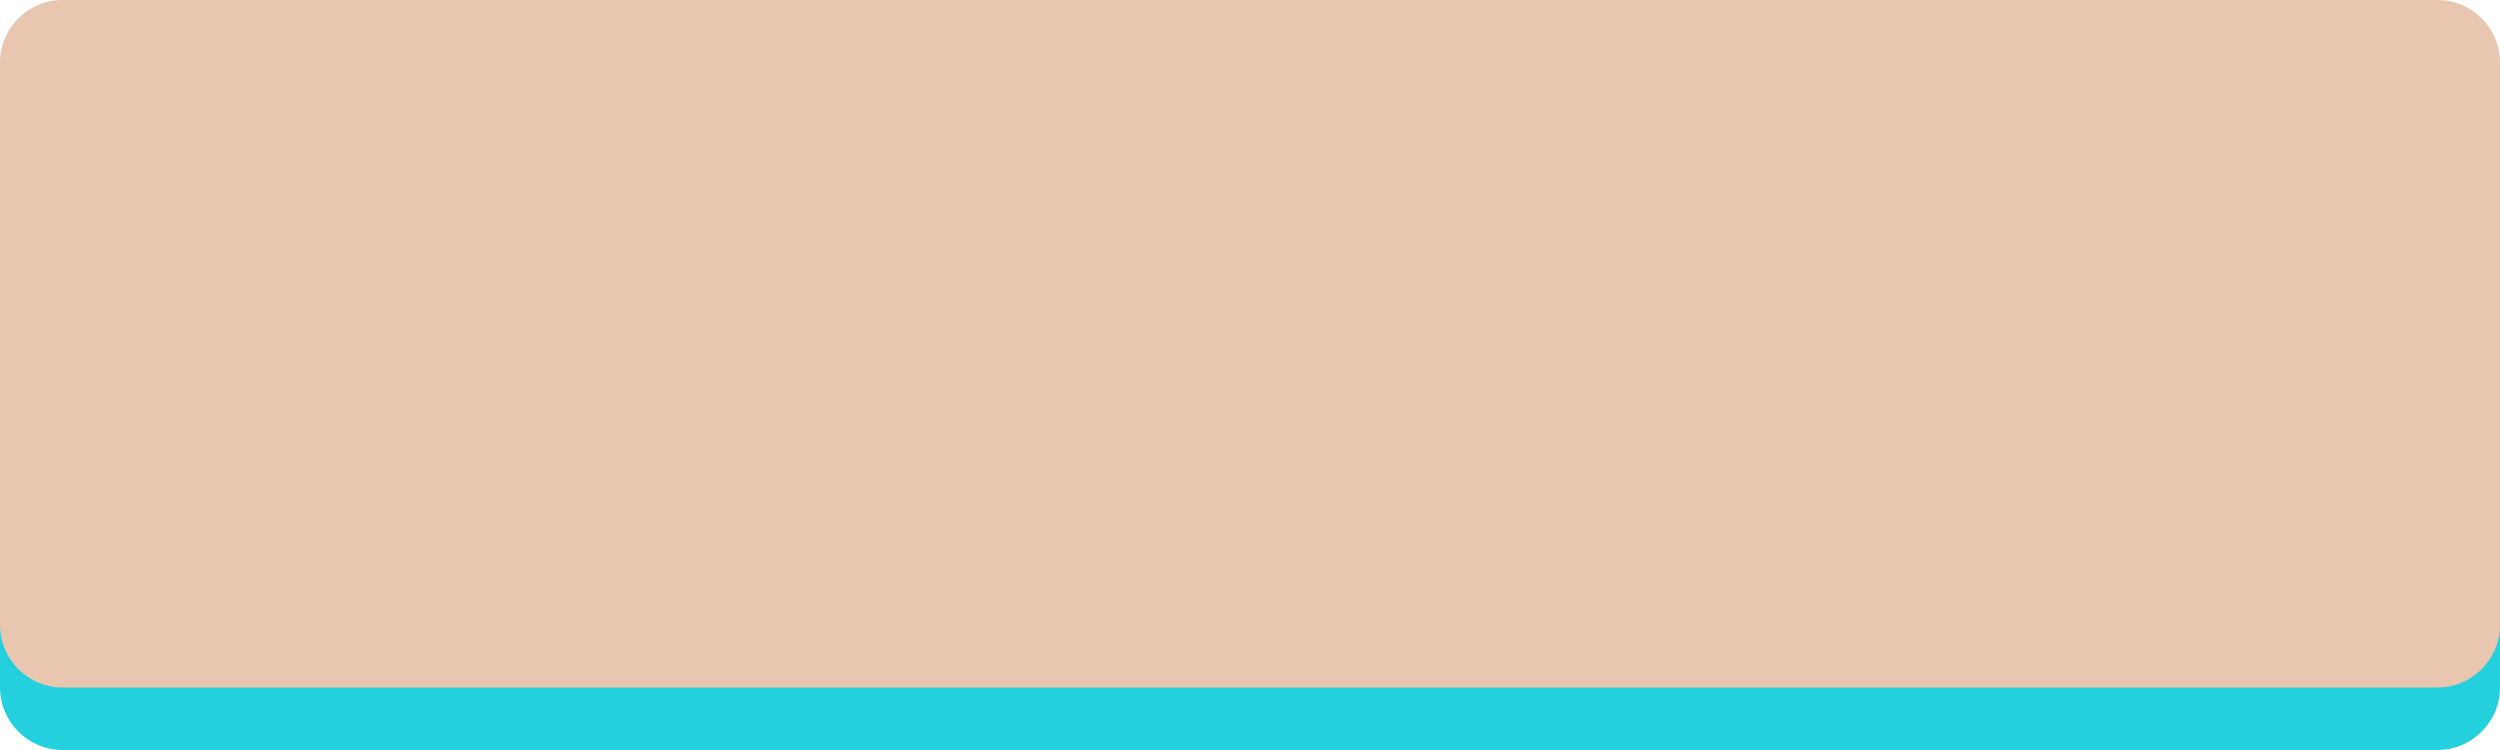
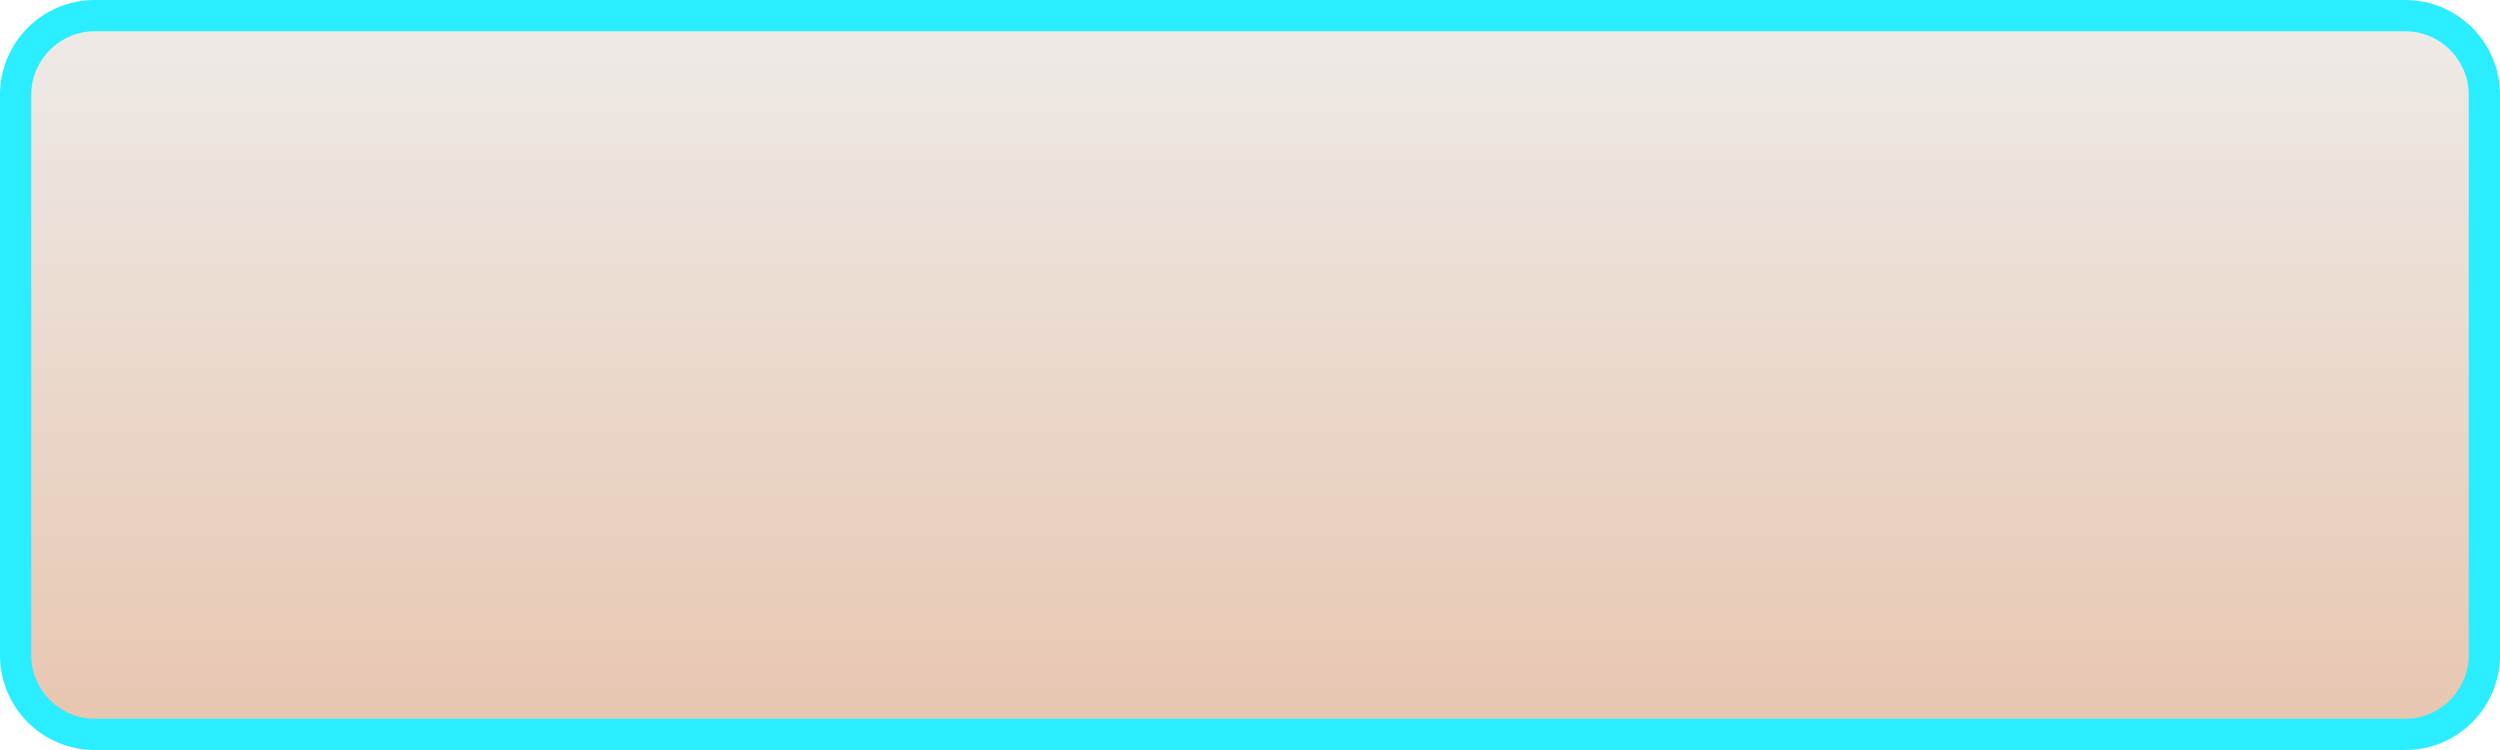
<svg xmlns="http://www.w3.org/2000/svg" version="1.1" id="Calque_1" x="0px" y="0px" width="80px" height="24px" viewBox="0 0 80 24" enable-background="new 0 0 80 24" xml:space="preserve">
-   <path fill="#24CFDE" d="M80,22c0,1.1-0.9,2-2,2H2c-1.1,0-2-0.9-2-2V3c0-1.1,0.9-2,2-2h76c1.1,0,2,0.9,2,2V22z" />
-   <path fill="#E8C6B0" d="M80,20c0,1.1-0.9,2-2,2H2c-1.101,0-2-0.9-2-2V2c0-1.1,0.899-2,2-2h76c1.1,0,2,0.9,2,2V20z" />
+   <g>
+     <linearGradient id="SVGID_1_" gradientUnits="userSpaceOnUse" x1="460.56" y1="477.06" x2="460.56" y2="454.062" gradientTransform="matrix(-1 0 0 -1 500.5605 477.5605)">
+       <stop offset="0" style="stop-color:#EEEBE8" />
+       <stop offset="1" style="stop-color:#E8C6B0" />
+     </linearGradient>
+     <path fill="url(#SVGID_1_)" d="M3.034,0.5h73.931c1.398,0,2.534,1.137,2.534,2.534v17.933c0,1.396-1.136,2.531-2.534,2.531H3.034   c-1.397,0-2.534-1.137-2.534-2.531V3.034C0.5,1.637,1.637,0.5,3.034,0.5L3.034,0.5z" />
+     <path fill="#2AEDFF" d="M3.035,24C1.357,24,0,22.643,0,20.966V3.035C0,1.357,1.357,0,3.035,0h73.93C78.641,0,80,1.357,80,3.035   v17.931C80,22.644,78.641,24,76.965,24H3.035 M3.035,23h73.93C78.087,23,79,22.088,79,20.966V3.035C79,1.913,78.087,1,76.965,1   H3.035C1.913,1,1,1.913,1,3.035v17.931C1,22.088,1.913,23,3.035,23L3.035,23z" />
+   </g>
</svg>
